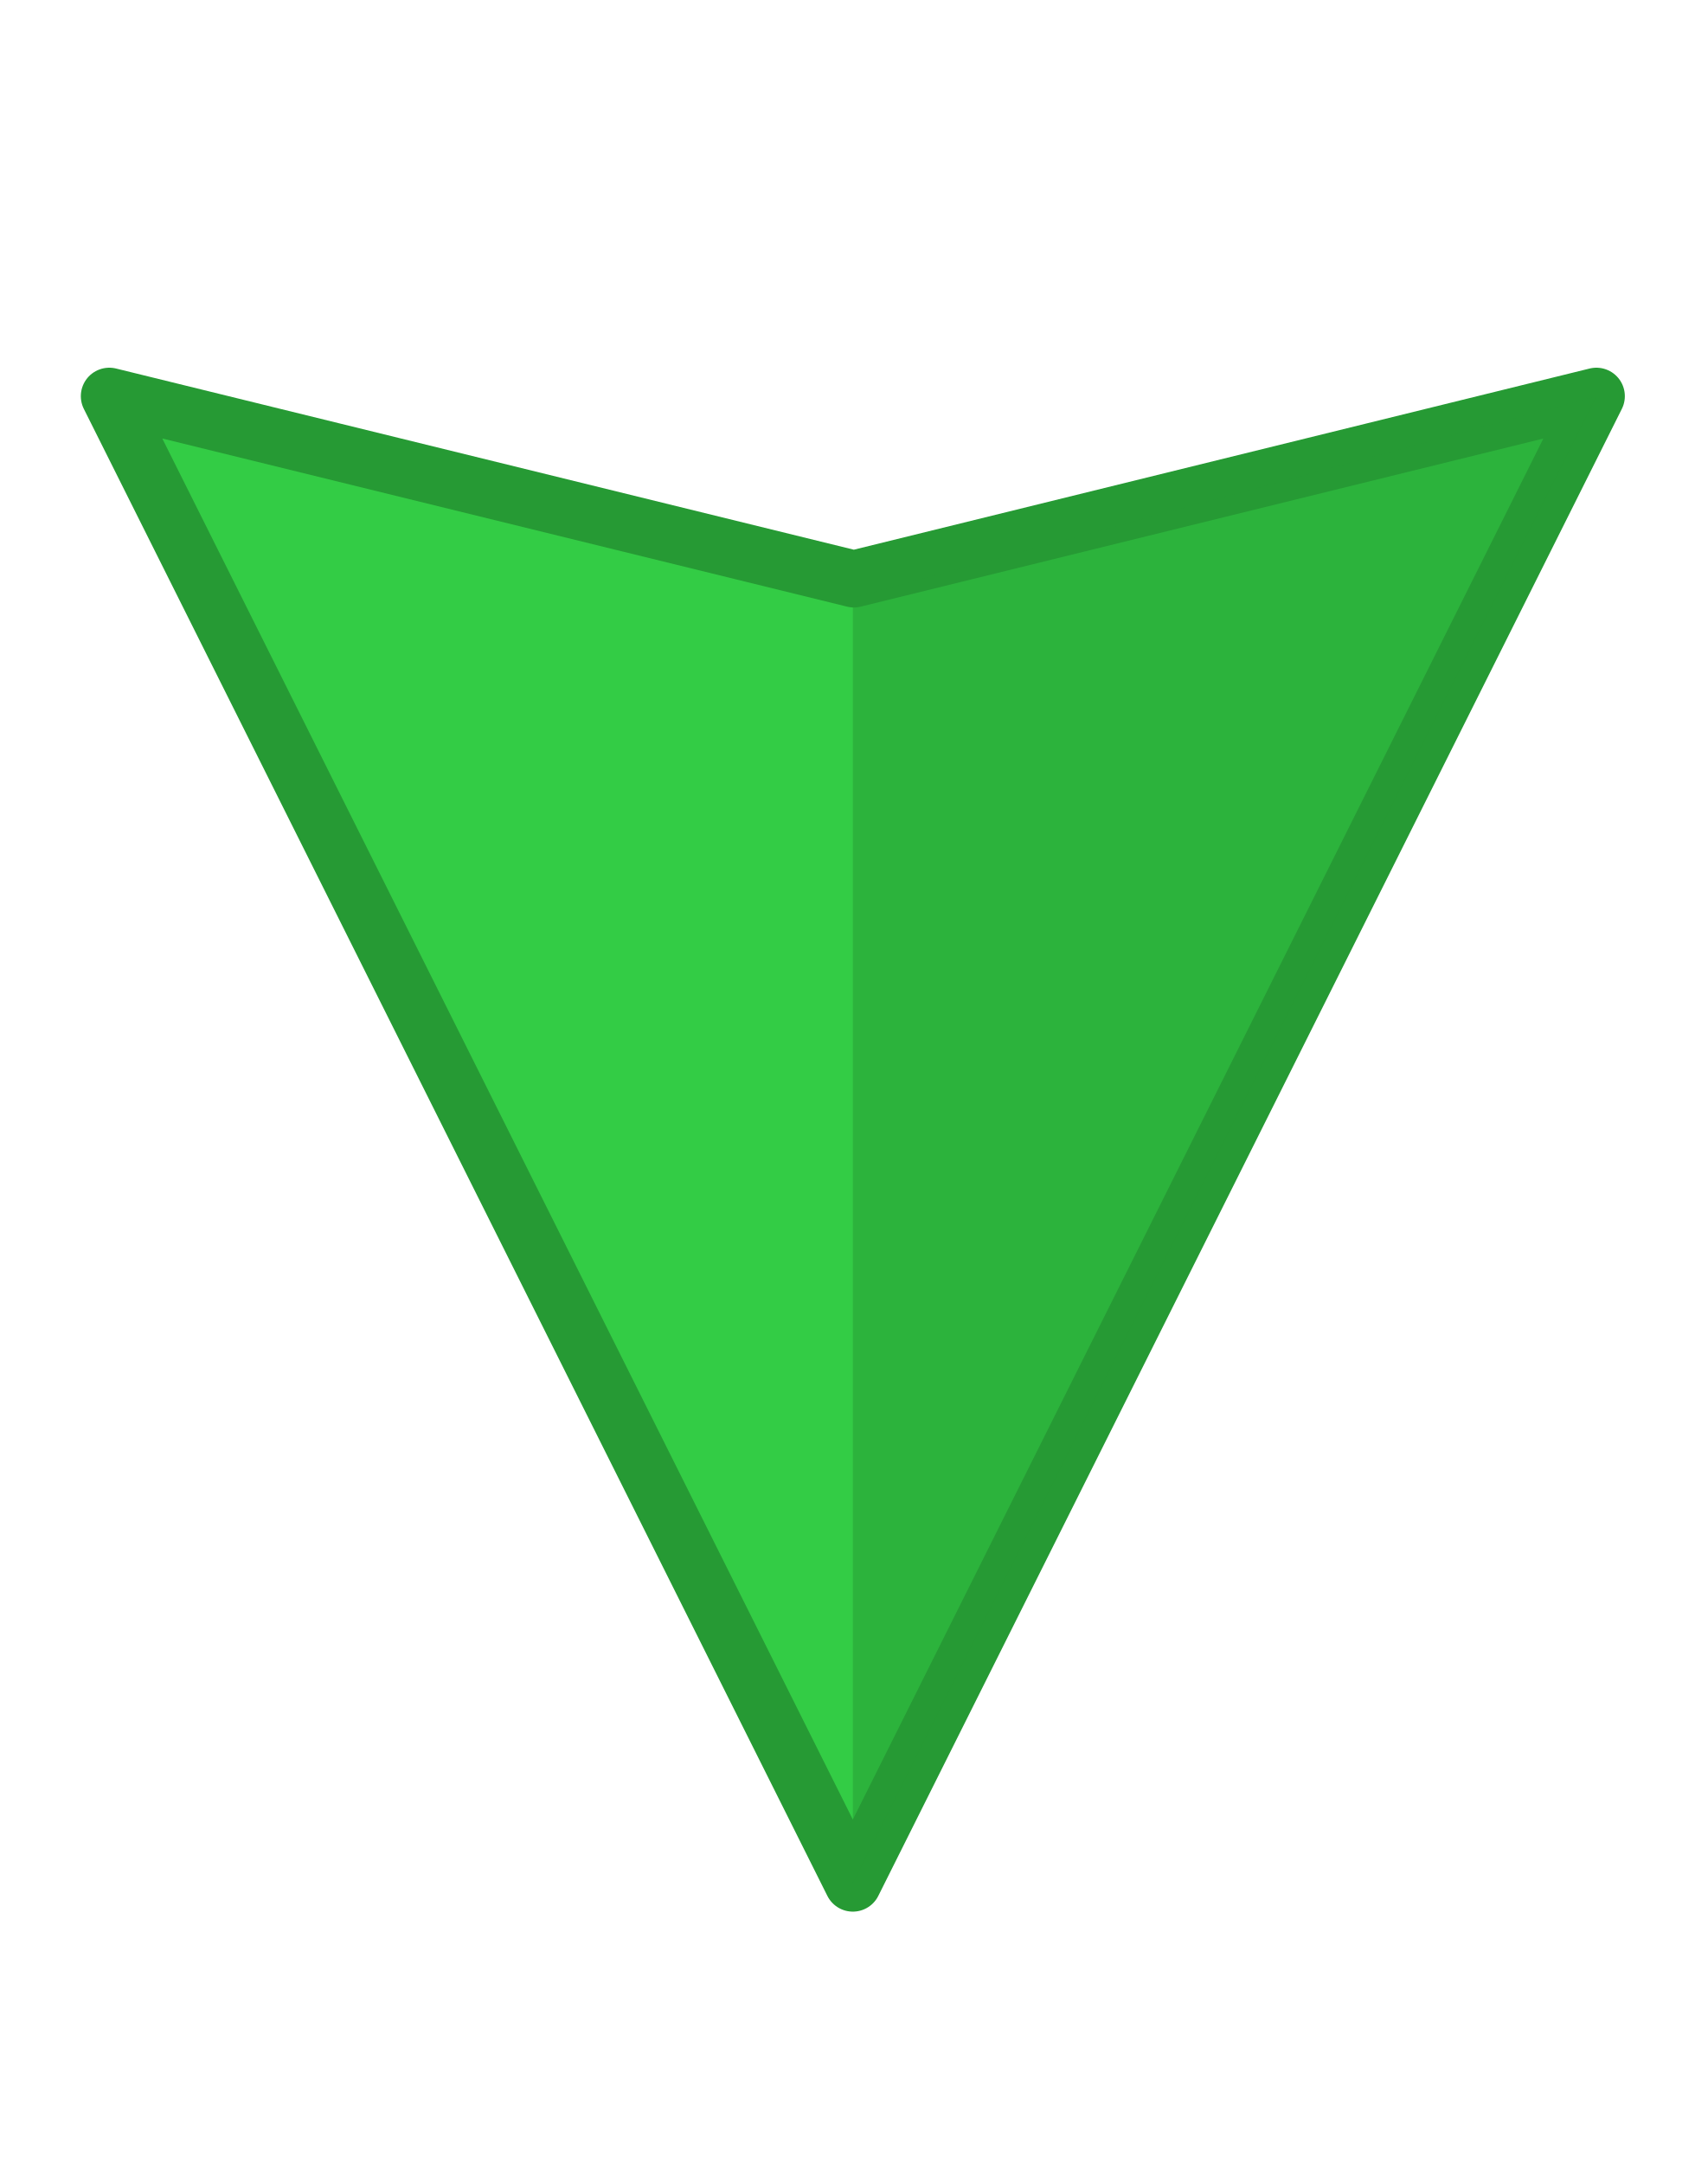
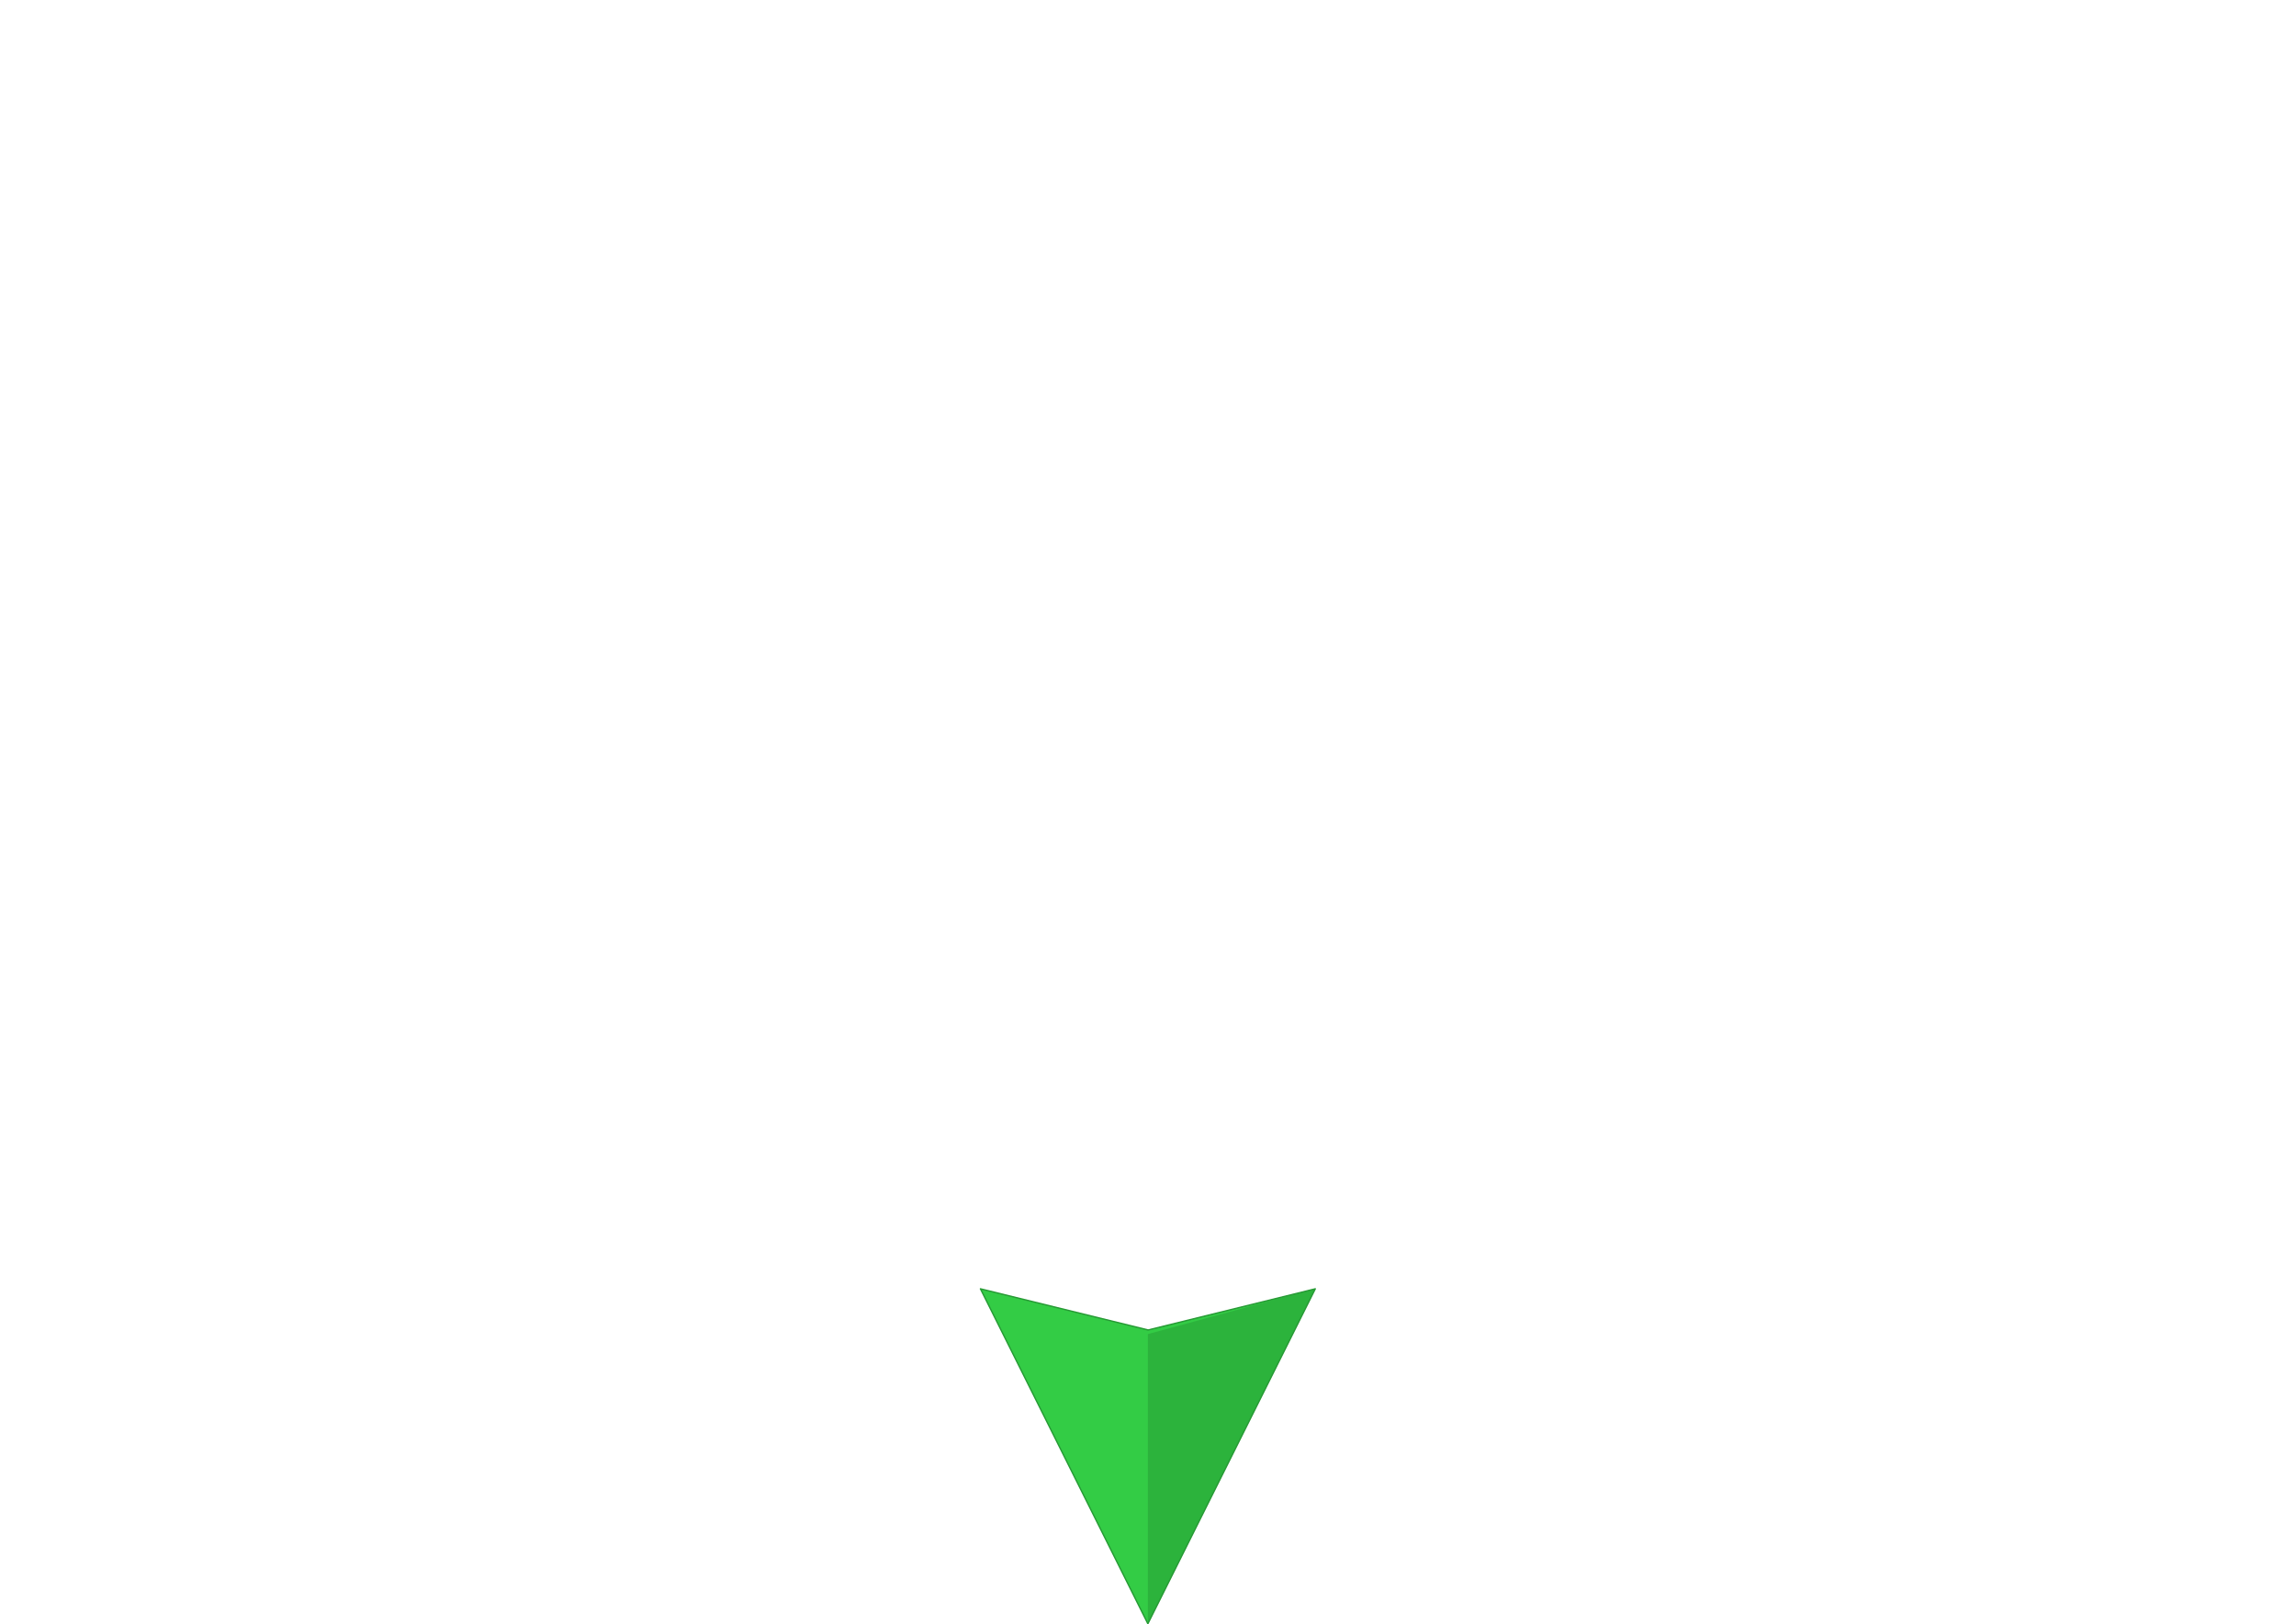
- <svg xmlns="http://www.w3.org/2000/svg" width="100%" height="100%" viewBox="0 0 15 19" version="1.1" xml:space="preserve" style="fill-rule:evenodd;clip-rule:evenodd;stroke-linecap:round;stroke-linejoin:round;stroke-miterlimit:1.5;">
-   <path d="M7.491,16.542l-6.531,-13.062l6.54,1.606l6.522,-1.606l-6.531,13.062Z" style="fill:#33cc45;stroke:#269a34;stroke-width:0.5px;" />
-   <path d="M7.491,5.249l0,11.293l6.531,-13.062l-6.531,1.769l0,0Z" style="fill:#269a34;fill-opacity:0.502;" />
+ <svg xmlns="http://www.w3.org/2000/svg" version="1.1" id="Layer_1" x="0px" y="0px" viewBox="0 0 841.9 595.3" style="enable-background:new 0 0 841.9 595.3;" xml:space="preserve">
+   <style type="text/css">
+ 	.st0{fill:#33CC45;stroke:#269A34;stroke-width:0.5;stroke-linecap:round;stroke-linejoin:round;stroke-miterlimit:1.5;}
+ 	.st1{fill:#269A34;fill-opacity:0.502;}
+ </style>
+   <path class="st0" d="M420.9,595.3l-61.4-122.8l61.5,15.1l61.3-15.1L420.9,595.3L420.9,595.3z" />
+   <path class="st1" d="M420.9,489.1v106.1l61.4-122.8L420.9,489.1L420.9,489.1L420.9,489.1z" />
</svg>
